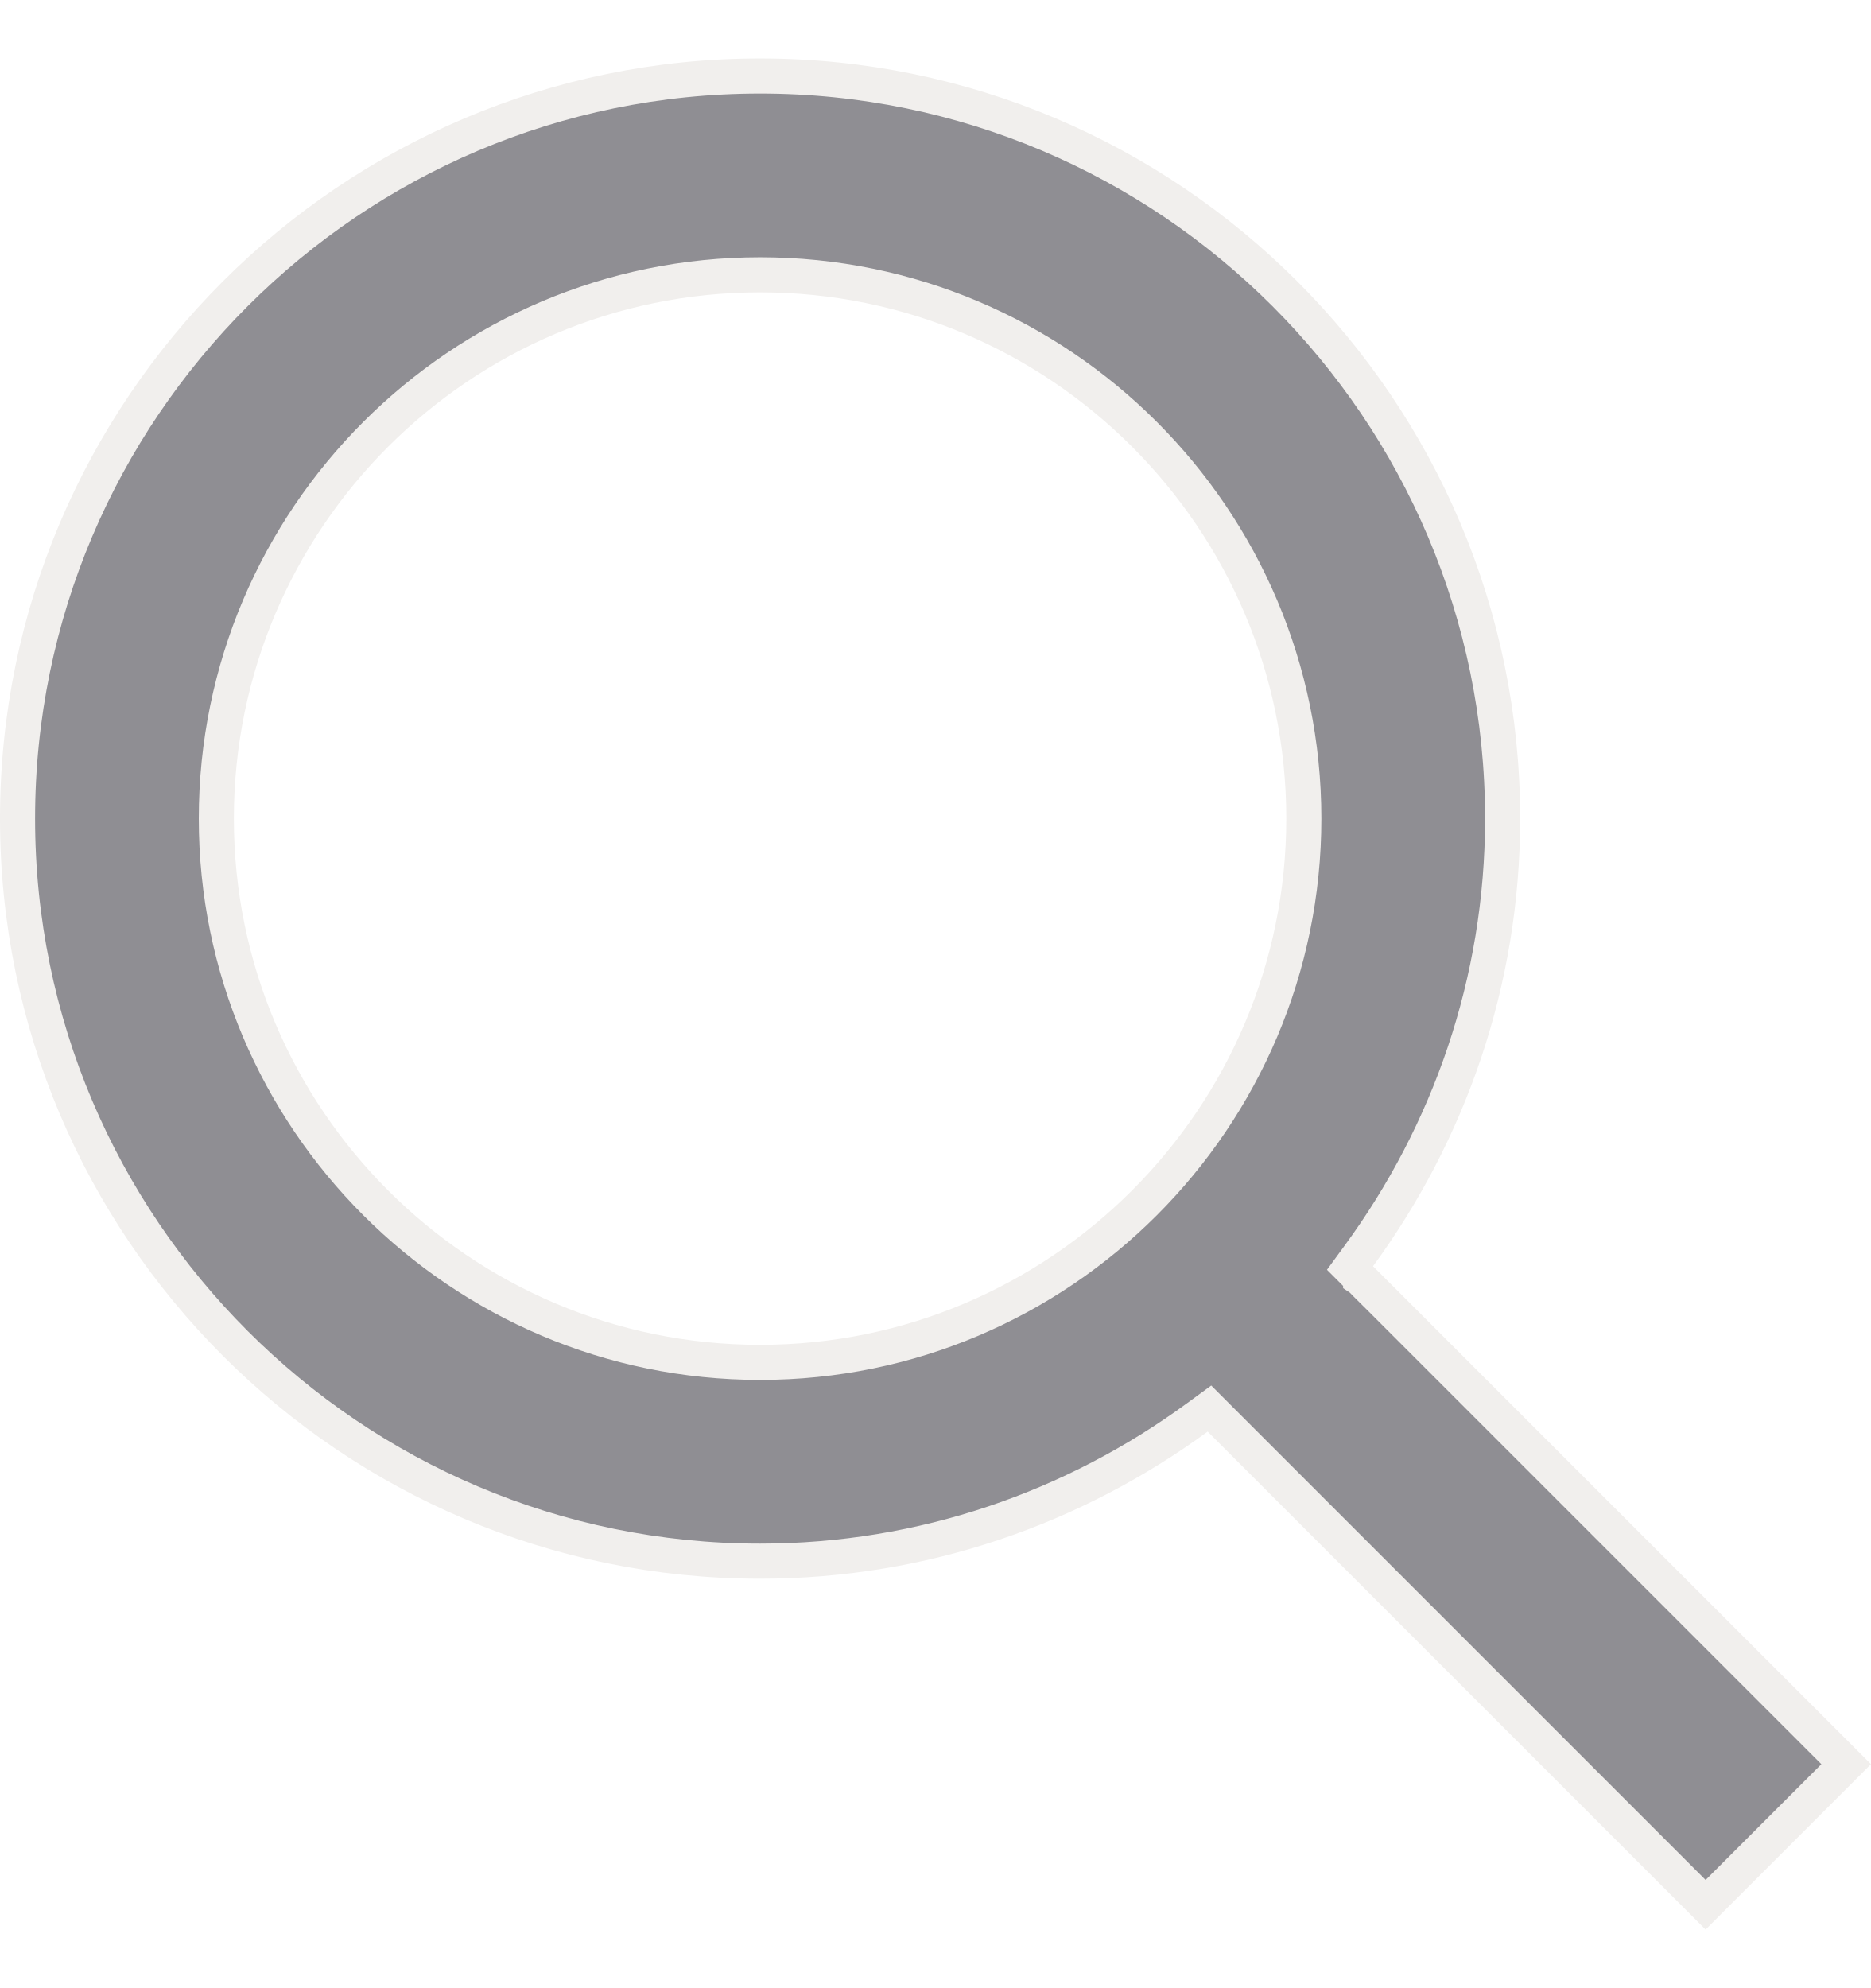
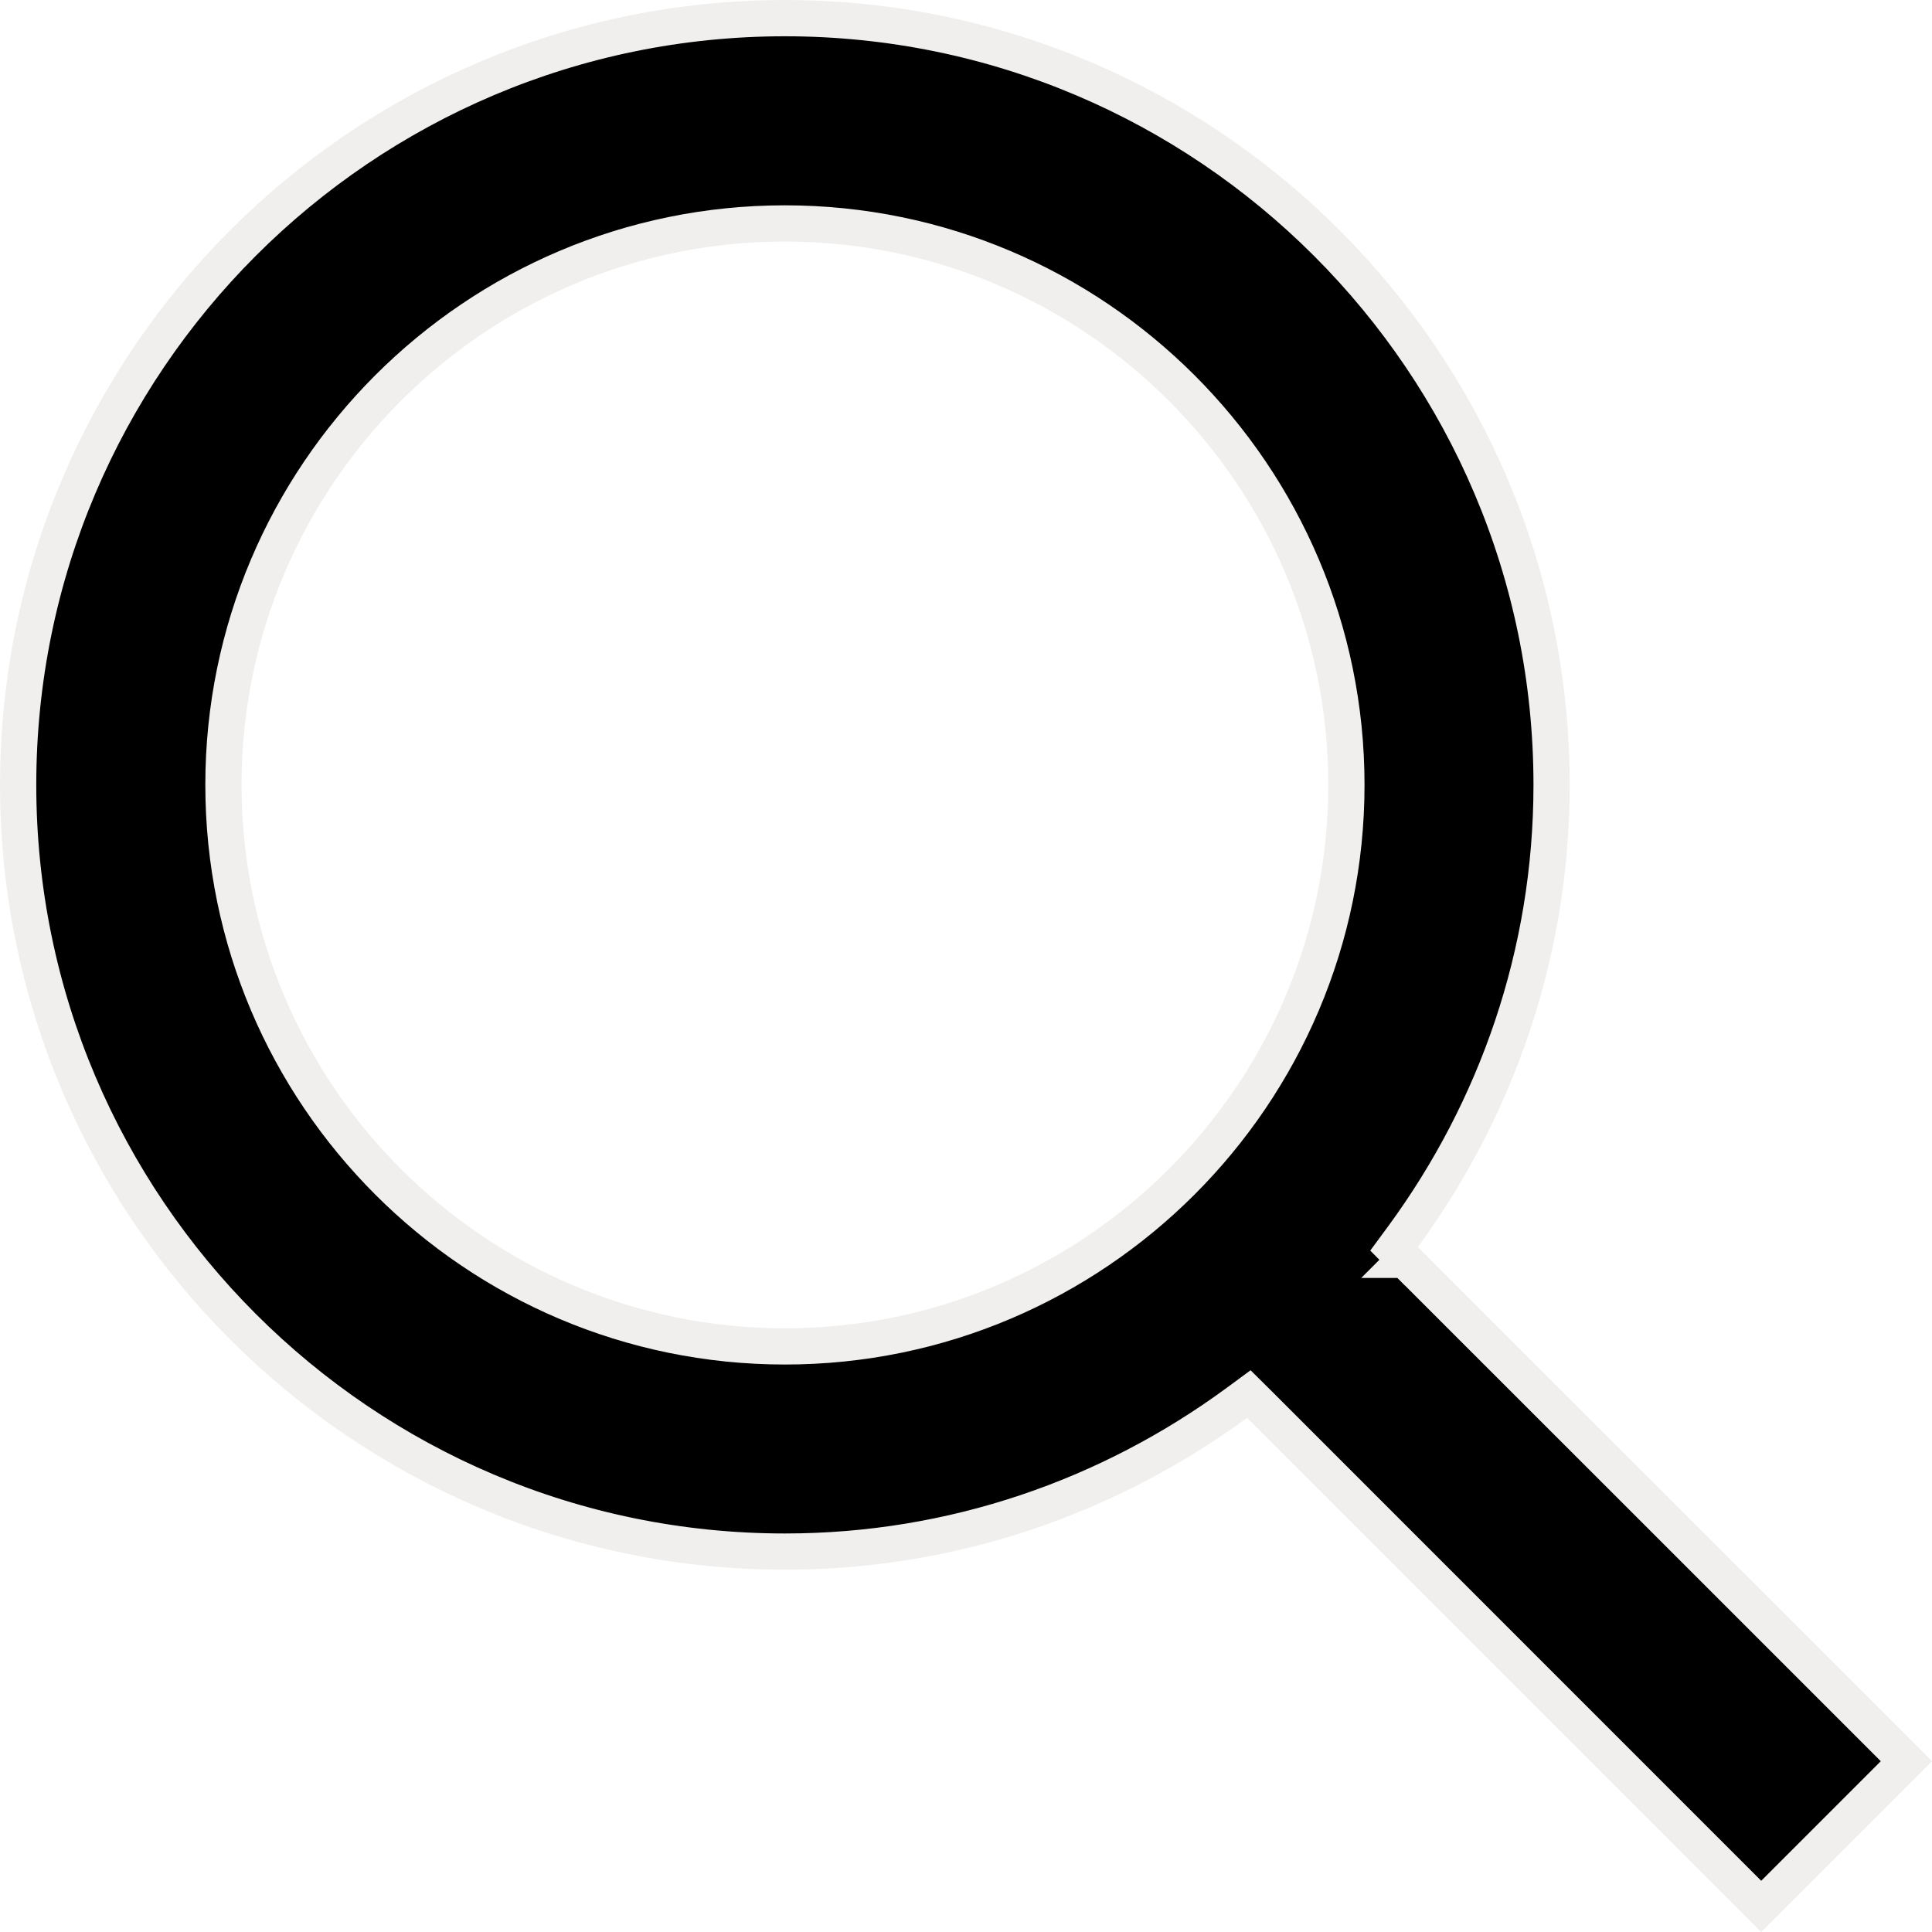
- <svg xmlns="http://www.w3.org/2000/svg" width="16" height="17" viewBox="0 0 16 17" fill="none">
-   <path d="M11.621 10.739L11.545 10.843L11.636 10.934L11.742 10.828L11.636 10.934L11.636 10.934L11.636 10.935L11.639 10.937L11.648 10.946L11.683 10.982L11.819 11.117L12.301 11.599L13.765 13.063L15.229 14.527L15.711 15.009L15.788 15.086L14.586 16.288L10.434 12.136L10.343 12.045L10.239 12.121C9.188 12.89 7.898 13.35 6.5 13.35C2.999 13.35 0.15 10.501 0.15 7C0.15 3.499 2.999 0.65 6.5 0.65C10.001 0.65 12.85 3.499 12.85 7C12.85 8.398 12.39 9.688 11.621 10.739ZM1.85 7C1.85 9.564 3.936 11.65 6.5 11.65C9.064 11.65 11.15 9.564 11.15 7C11.15 4.436 9.064 2.35 6.5 2.35C3.936 2.35 1.85 4.436 1.85 7Z" fill="#8F8E93" stroke="#F1EFED" stroke-width="0.3" />
+ <svg xmlns="http://www.w3.org/2000/svg" width="20" height="20" viewBox="0 0 20 20" fill="none">
+   <path d="M14.526 12.799L14.431 12.928L14.544 13.042L14.677 12.909L14.544 13.042L14.545 13.042L14.546 13.043L14.548 13.046L14.56 13.057L14.604 13.102L14.773 13.271L15.376 13.874L17.206 15.703L19.036 17.533L19.639 18.136L19.735 18.232L18.232 19.735L13.042 14.544L12.928 14.431L12.799 14.526C11.485 15.488 9.873 16.062 8.125 16.062C3.749 16.062 0.188 12.501 0.188 8.125C0.188 3.749 3.749 0.188 8.125 0.188C12.501 0.188 16.062 3.749 16.062 8.125C16.062 9.873 15.488 11.485 14.526 12.799ZM2.313 8.125C2.313 11.33 4.92 13.938 8.125 13.938C11.33 13.938 13.938 11.33 13.938 8.125C13.938 4.92 11.33 2.313 8.125 2.313C4.92 2.313 2.313 4.92 2.313 8.125Z" fill="black" stroke="#F1EFED" stroke-width="0.375" />
</svg>
